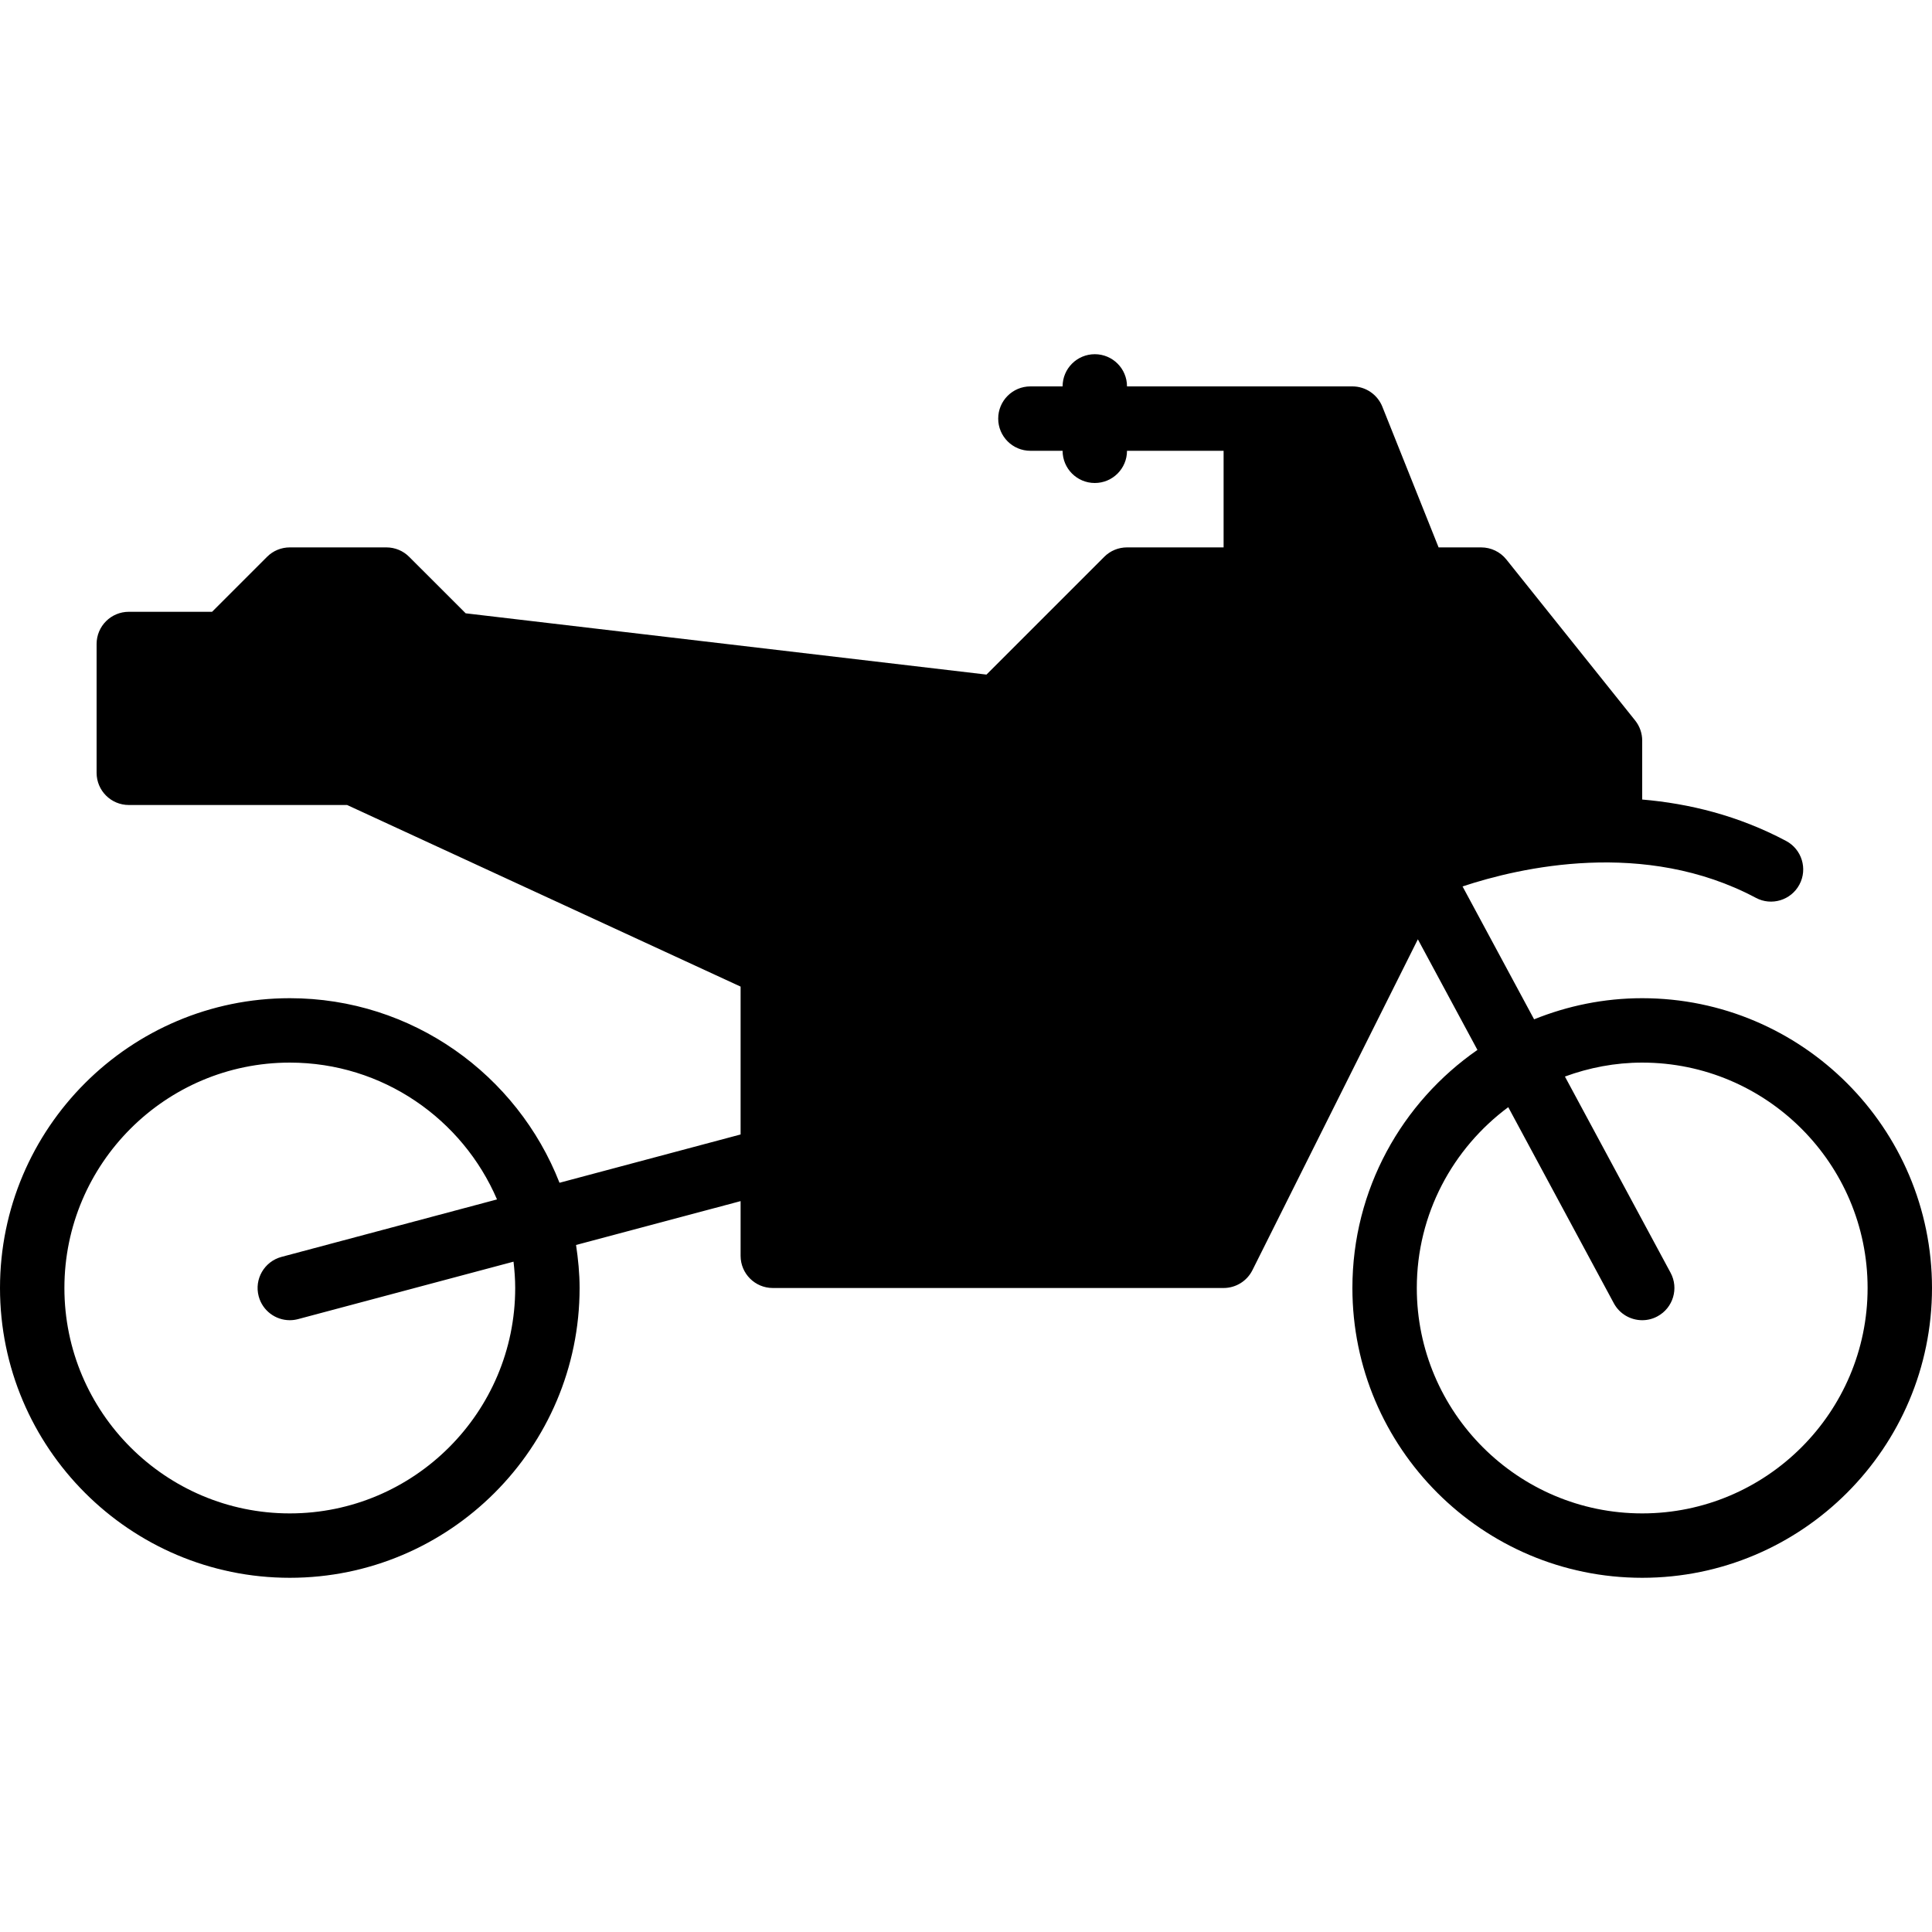
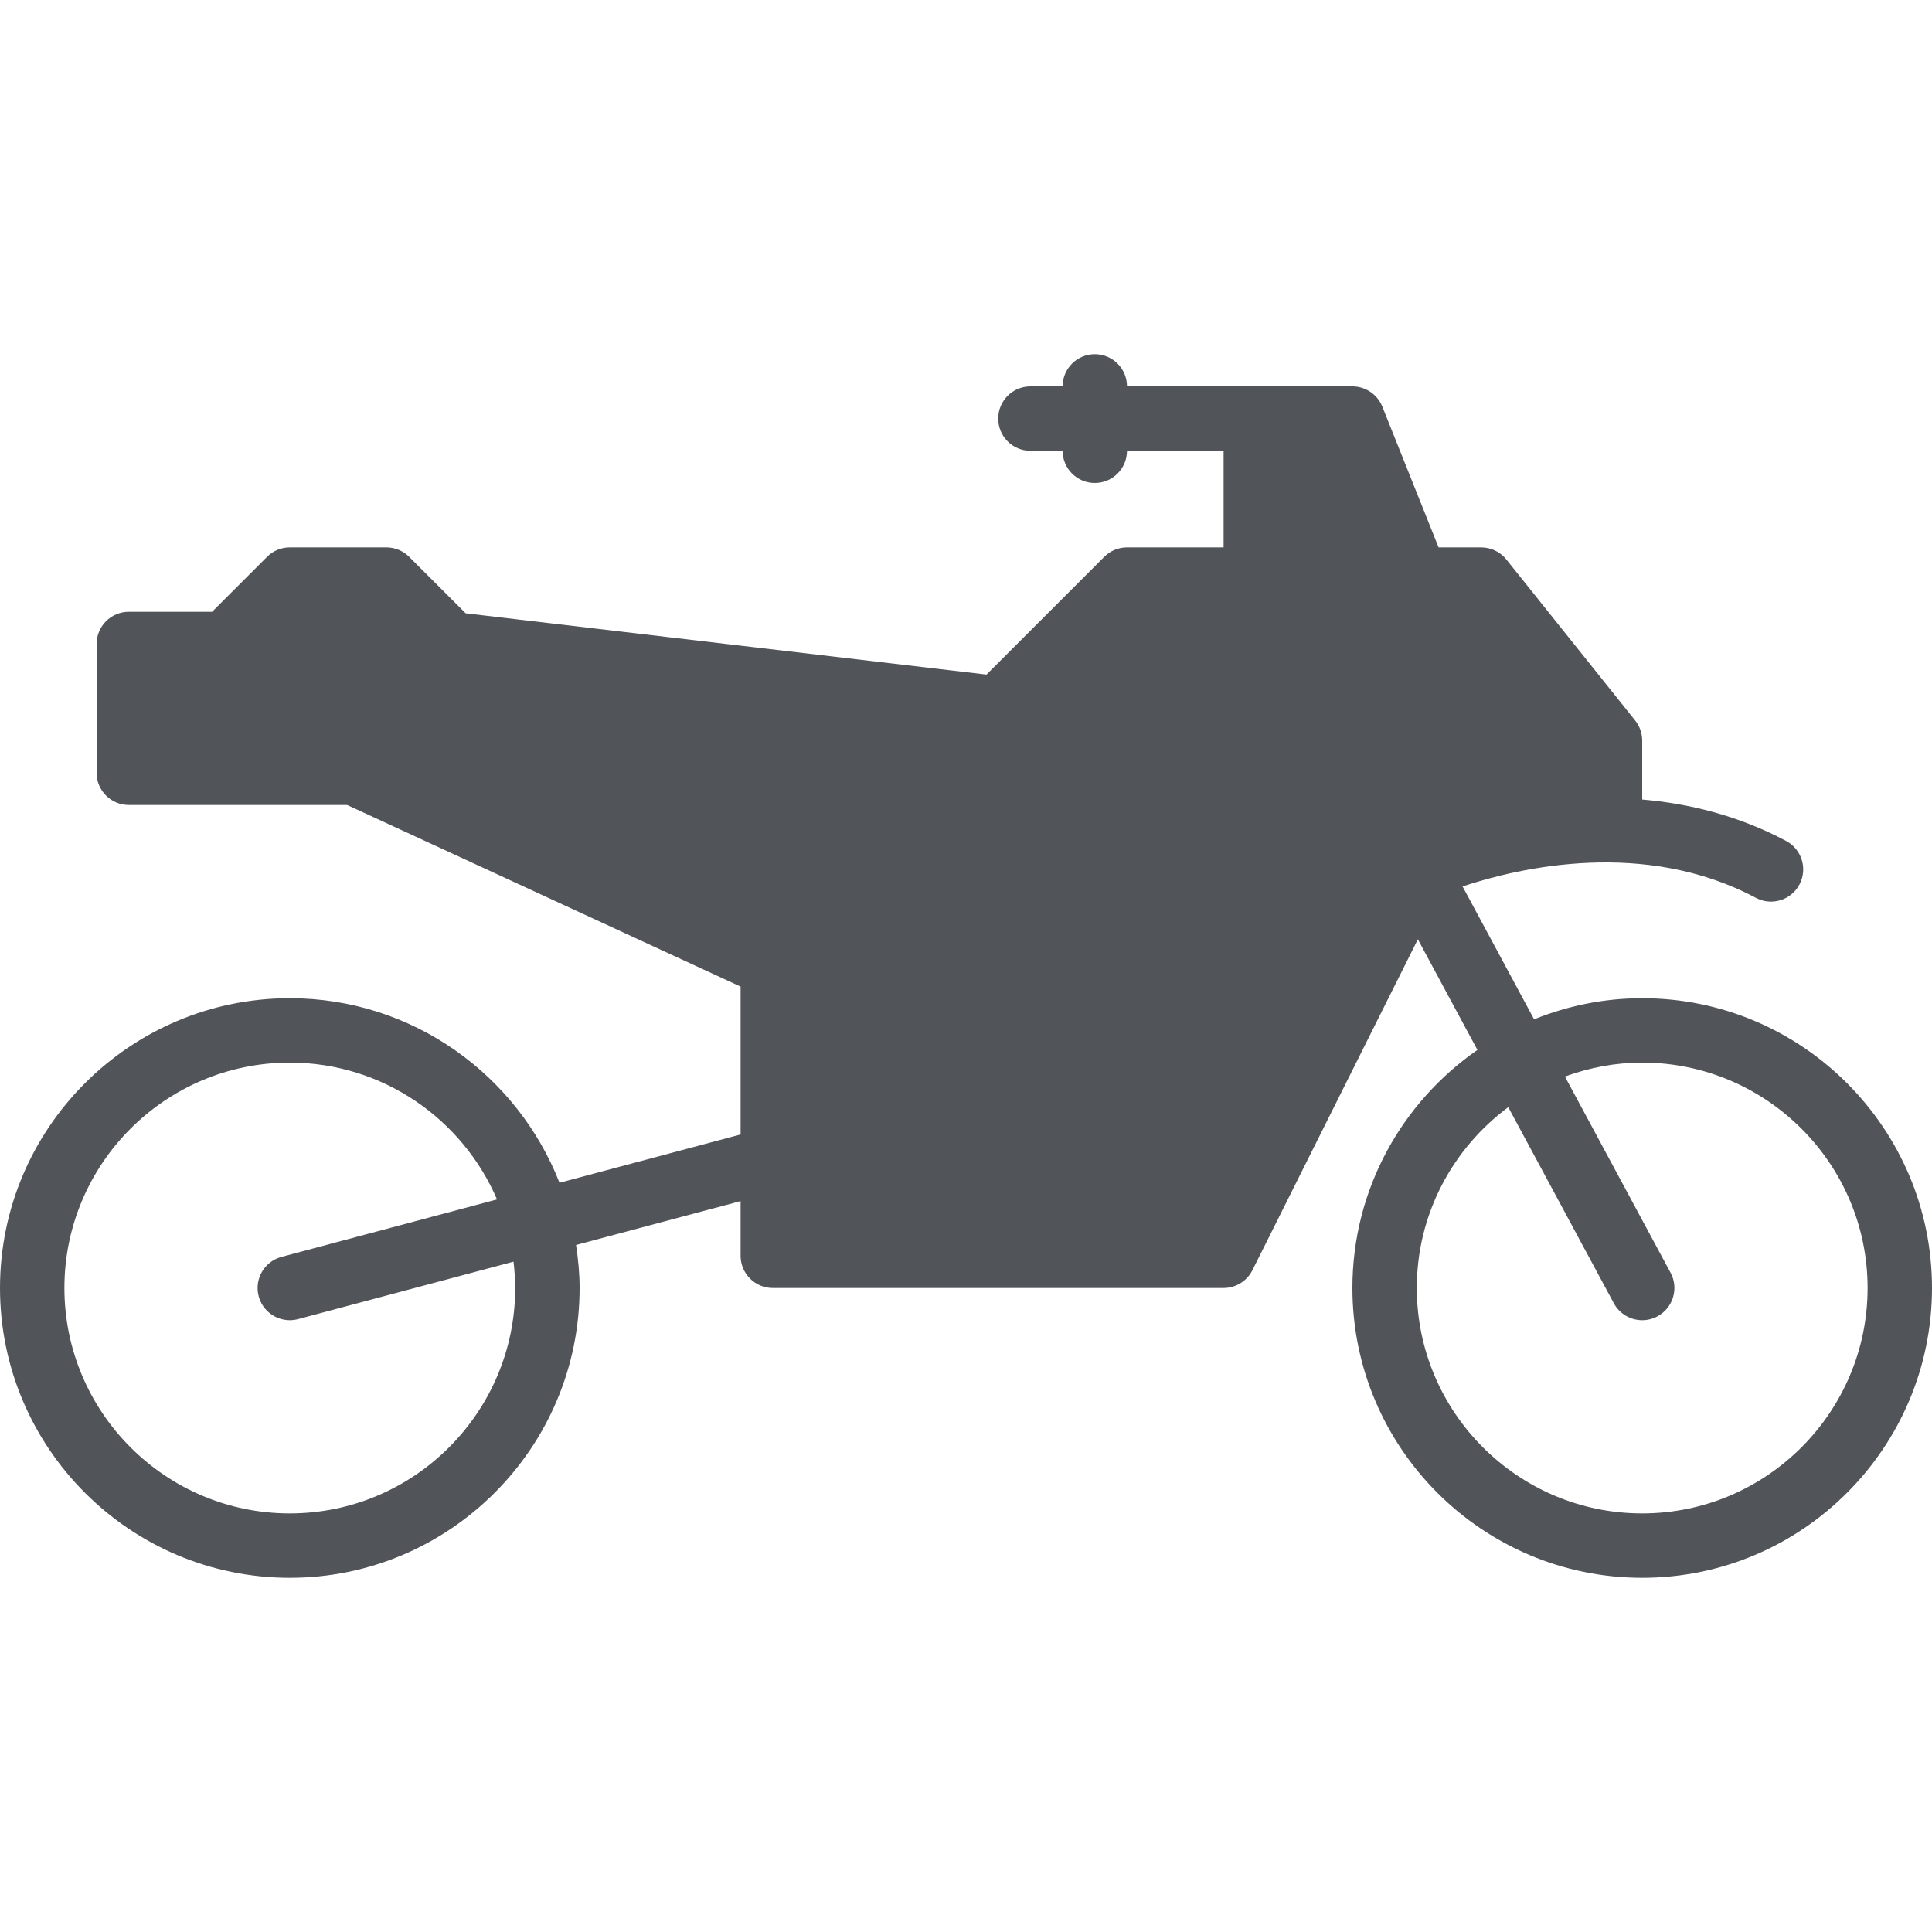
<svg xmlns="http://www.w3.org/2000/svg" version="1.1" id="Layer_1" x="0px" y="0px" viewBox="0 0 512 512" style="enable-background:new 0 0 512 512;" xml:space="preserve">
  <g>
    <g>
-       <path d="M435.2,264.533c-10.129,0-19.78,2.022-28.646,5.598l-18.961-35.217c15.181-5.035,48.213-12.681,77.73,3.021    c4.147,2.219,9.336,0.64,11.546-3.524c2.219-4.156,0.631-9.327-3.524-11.546c-12.74-6.775-25.788-9.924-38.144-10.982v-15.616    c0-1.937-0.657-3.814-1.869-5.333l-34.133-42.667c-1.621-2.022-4.07-3.2-6.665-3.2h-11.29l-14.916-37.308    c-1.306-3.234-4.437-5.359-7.927-5.359h-59.733c0-4.71-3.814-8.533-8.533-8.533S281.6,97.69,281.6,102.4h-8.533    c-4.719,0-8.533,3.823-8.533,8.533c0,4.71,3.814,8.533,8.533,8.533h8.533c0,4.71,3.814,8.533,8.533,8.533s8.533-3.823,8.533-8.533    h25.6v25.6h-25.6c-2.27,0-4.437,0.896-6.033,2.5l-31.206,31.206l-138.018-16.239l-14.976-14.967c-1.596-1.604-3.763-2.5-6.033-2.5    H76.8c-2.27,0-4.437,0.896-6.033,2.5l-14.566,14.566H34.133c-4.719,0-8.533,3.823-8.533,8.533V204.8    c0,4.71,3.814,8.533,8.533,8.533h57.856l104.277,48.128v39.185l-47.991,12.8c-11.187-28.587-38.972-48.913-71.475-48.913    c-42.351,0-76.8,34.458-76.8,76.8s34.449,76.8,76.8,76.8c42.351,0,76.8-34.458,76.8-76.8c0-3.883-0.384-7.663-0.939-11.401    l43.605-11.622v14.49c0,4.71,3.814,8.533,8.533,8.533h119.467c3.234,0,6.187-1.826,7.637-4.719l43.844-87.688l15.787,29.312    c-19.994,13.875-33.135,36.966-33.135,63.095c0,42.342,34.449,76.8,76.8,76.8s76.8-34.458,76.8-76.8    C512,298.991,477.551,264.533,435.2,264.533z M76.8,401.067c-32.93,0-59.733-26.795-59.733-59.733    c0-32.939,26.803-59.733,59.733-59.733c24.602,0,45.773,14.959,54.912,36.258L74.598,333.09c-4.548,1.22-7.262,5.888-6.042,10.445    c1.015,3.814,4.471,6.332,8.235,6.332c0.734,0,1.468-0.094,2.21-0.29l57.088-15.223c0.265,2.295,0.444,4.617,0.444,6.98    C136.533,374.272,109.73,401.067,76.8,401.067z M435.2,401.067c-32.93,0-59.733-26.795-59.733-59.733    c0-19.635,9.566-37.035,24.235-47.923l27.981,51.968c1.545,2.867,4.489,4.489,7.526,4.489c1.365,0,2.748-0.324,4.036-1.024    c4.147-2.236,5.709-7.407,3.473-11.554l-27.998-51.994c6.4-2.347,13.278-3.695,20.48-3.695c32.93,0,59.733,26.795,59.733,59.733    C494.933,374.272,468.13,401.067,435.2,401.067z" />
+       <path style="fill: #515459" d="M435.2,264.533c-10.129,0-19.78,2.022-28.646,5.598l-18.961-35.217c15.181-5.035,48.213-12.681,77.73,3.021    c4.147,2.219,9.336,0.64,11.546-3.524c2.219-4.156,0.631-9.327-3.524-11.546c-12.74-6.775-25.788-9.924-38.144-10.982v-15.616    c0-1.937-0.657-3.814-1.869-5.333l-34.133-42.667c-1.621-2.022-4.07-3.2-6.665-3.2h-11.29l-14.916-37.308    c-1.306-3.234-4.437-5.359-7.927-5.359h-59.733c0-4.71-3.814-8.533-8.533-8.533S281.6,97.69,281.6,102.4h-8.533    c-4.719,0-8.533,3.823-8.533,8.533c0,4.71,3.814,8.533,8.533,8.533h8.533c0,4.71,3.814,8.533,8.533,8.533s8.533-3.823,8.533-8.533    h25.6v25.6h-25.6c-2.27,0-4.437,0.896-6.033,2.5l-31.206,31.206l-138.018-16.239l-14.976-14.967c-1.596-1.604-3.763-2.5-6.033-2.5    H76.8c-2.27,0-4.437,0.896-6.033,2.5l-14.566,14.566H34.133c-4.719,0-8.533,3.823-8.533,8.533V204.8    c0,4.71,3.814,8.533,8.533,8.533h57.856l104.277,48.128v39.185l-47.991,12.8c-11.187-28.587-38.972-48.913-71.475-48.913    c-42.351,0-76.8,34.458-76.8,76.8s34.449,76.8,76.8,76.8c42.351,0,76.8-34.458,76.8-76.8c0-3.883-0.384-7.663-0.939-11.401    l43.605-11.622v14.49c0,4.71,3.814,8.533,8.533,8.533h119.467c3.234,0,6.187-1.826,7.637-4.719l43.844-87.688l15.787,29.312    c-19.994,13.875-33.135,36.966-33.135,63.095c0,42.342,34.449,76.8,76.8,76.8s76.8-34.458,76.8-76.8    C512,298.991,477.551,264.533,435.2,264.533z M76.8,401.067c-32.93,0-59.733-26.795-59.733-59.733    c0-32.939,26.803-59.733,59.733-59.733c24.602,0,45.773,14.959,54.912,36.258L74.598,333.09c-4.548,1.22-7.262,5.888-6.042,10.445    c1.015,3.814,4.471,6.332,8.235,6.332c0.734,0,1.468-0.094,2.21-0.29l57.088-15.223c0.265,2.295,0.444,4.617,0.444,6.98    C136.533,374.272,109.73,401.067,76.8,401.067z M435.2,401.067c-32.93,0-59.733-26.795-59.733-59.733    c0-19.635,9.566-37.035,24.235-47.923l27.981,51.968c1.545,2.867,4.489,4.489,7.526,4.489c1.365,0,2.748-0.324,4.036-1.024    c4.147-2.236,5.709-7.407,3.473-11.554l-27.998-51.994c6.4-2.347,13.278-3.695,20.48-3.695c32.93,0,59.733,26.795,59.733,59.733    C494.933,374.272,468.13,401.067,435.2,401.067z" />
    </g>
  </g>
  <g>
</g>
  <g>
</g>
  <g>
</g>
  <g>
</g>
  <g>
</g>
  <g>
</g>
  <g>
</g>
  <g>
</g>
  <g>
</g>
  <g>
</g>
  <g>
</g>
  <g>
</g>
  <g>
</g>
  <g>
</g>
  <g>
</g>
</svg>
